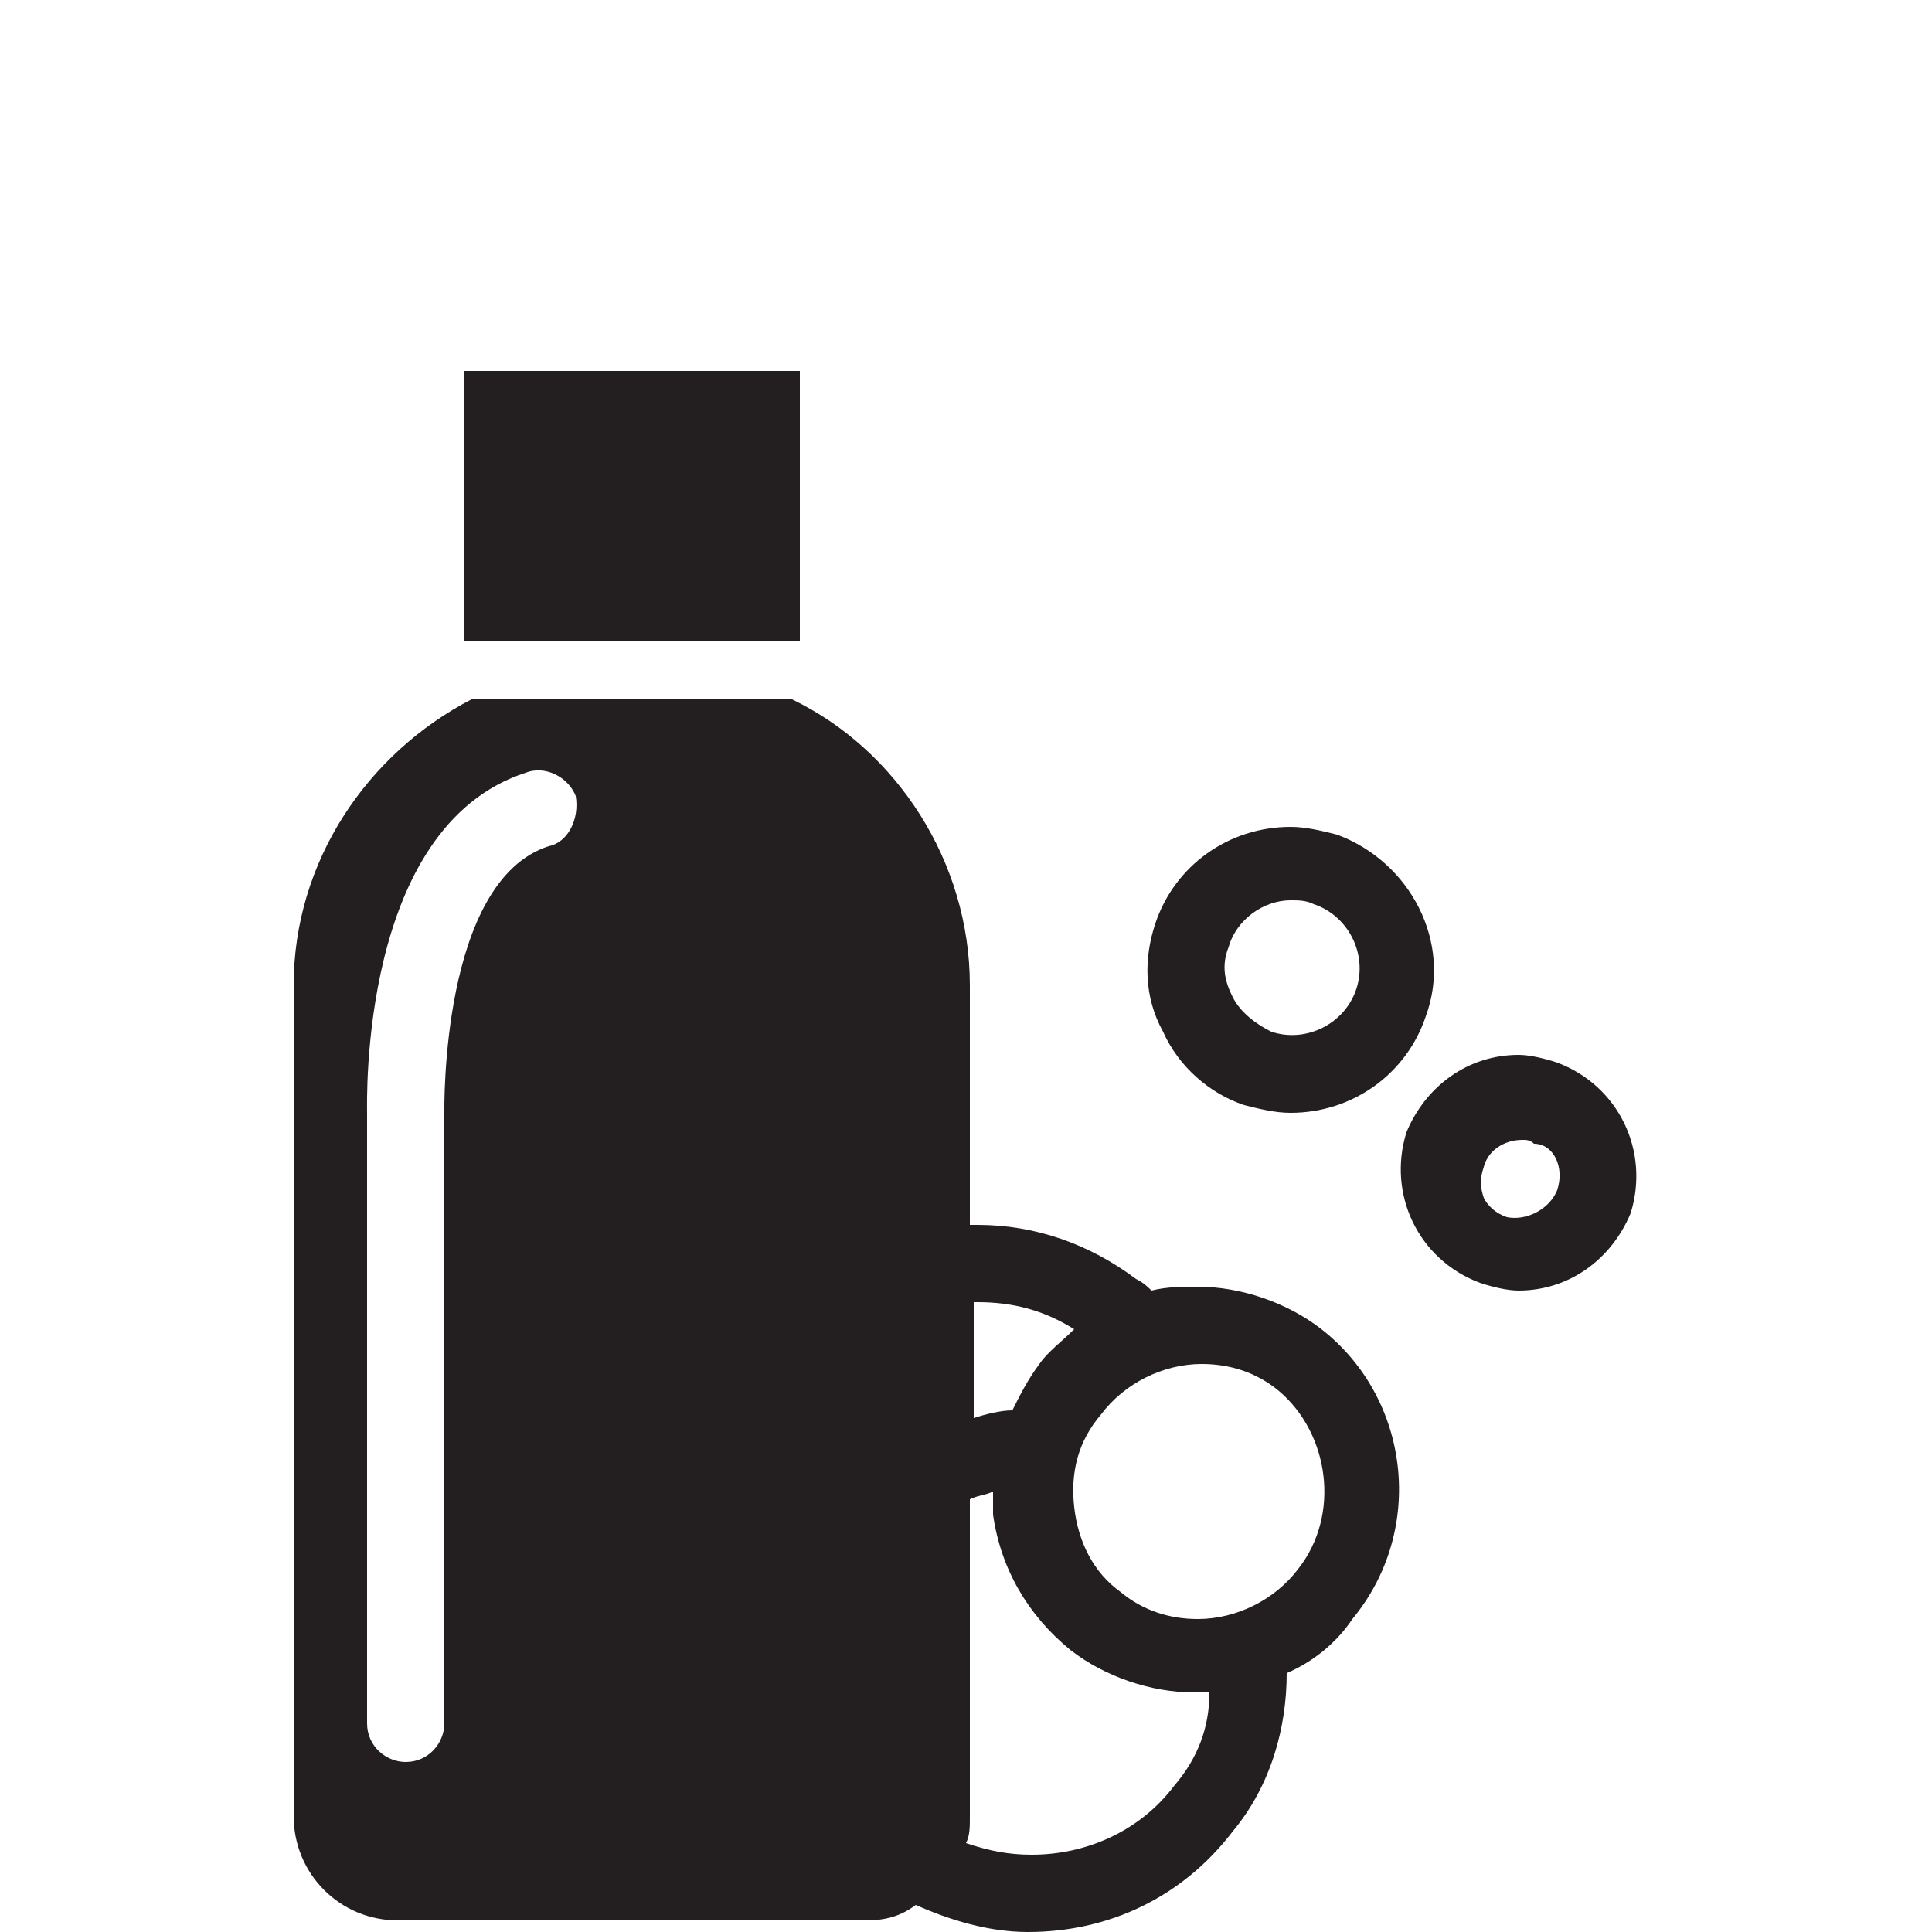
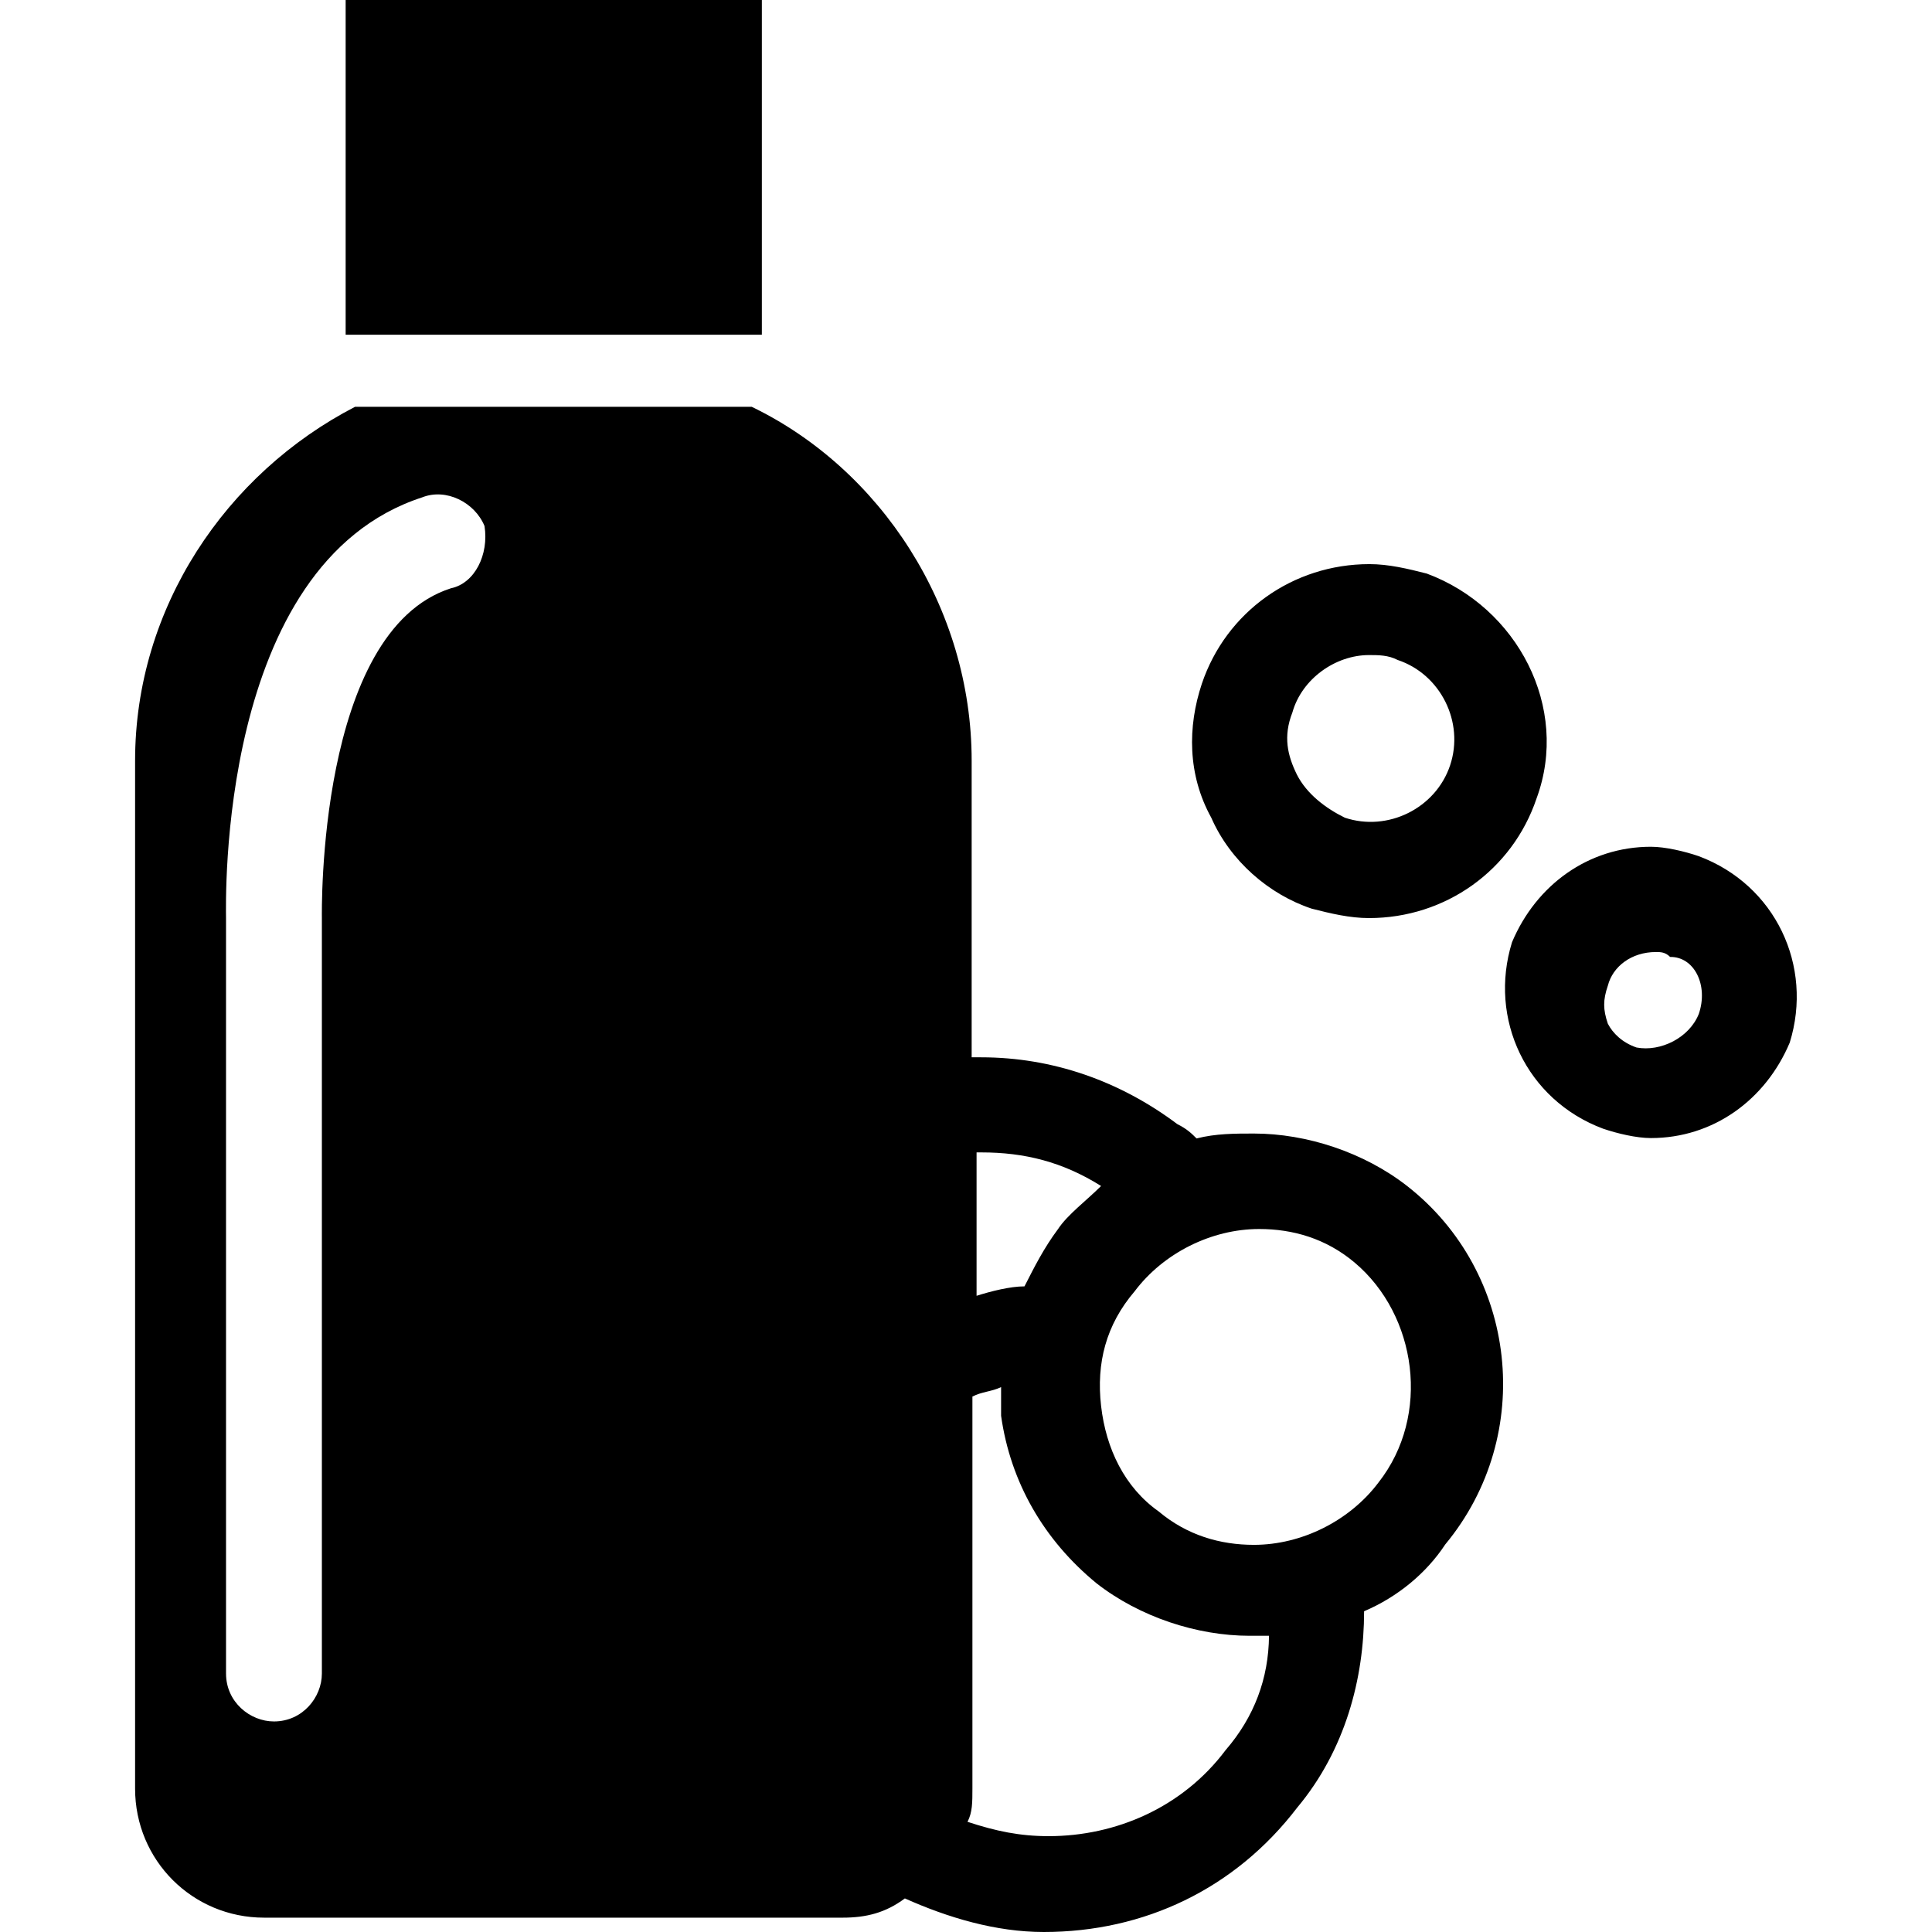
- <svg xmlns="http://www.w3.org/2000/svg" version="1.1" id="Layer_1" x="0px" y="0px" viewBox="0 0 50 50" style="enable-background:new 0 0 50 50;" xml:space="preserve">
-   <style type="text/css">
- 	.st0{fill:#231F20;}
- </style>
-   <path class="st0" d="M32.2,28.6c0.4,0.1,0.8,0.2,1.2,0.2c1.6,0,3-1,3.5-2.5c0.7-1.9-0.4-4-2.3-4.7c-0.4-0.1-0.8-0.2-1.2-0.2  c-1.6,0-3,1-3.5,2.5c-0.3,0.9-0.3,1.9,0.2,2.8C30.5,27.6,31.3,28.3,32.2,28.6z M31.8,24.5c0.2-0.7,0.9-1.2,1.6-1.2  c0.2,0,0.4,0,0.6,0.1c0.9,0.3,1.4,1.3,1.1,2.2c-0.3,0.9-1.3,1.4-2.2,1.1c-0.4-0.2-0.8-0.5-1-0.9C31.7,25.4,31.6,25,31.8,24.5z   M40.3,27.5c-0.3-0.1-0.7-0.2-1-0.2c-1.3,0-2.4,0.8-2.9,2c-0.5,1.6,0.3,3.3,1.9,3.9c0.3,0.1,0.7,0.2,1,0.2c1.3,0,2.4-0.8,2.9-2  C42.7,29.8,41.9,28.1,40.3,27.5z M40.3,30.8c-0.2,0.5-0.8,0.8-1.3,0.7c-0.3-0.1-0.5-0.3-0.6-0.5c-0.1-0.3-0.1-0.5,0-0.8  c0.1-0.4,0.5-0.7,1-0.7c0.1,0,0.2,0,0.3,0.1C40.2,29.6,40.5,30.2,40.3,30.8z M34.2,34.4c-0.9-0.7-2.1-1.1-3.2-1.1  c-0.4,0-0.8,0-1.2,0.1c-0.1-0.1-0.2-0.2-0.4-0.3c-1.2-0.9-2.6-1.4-4.1-1.4c-0.1,0-0.1,0-0.2,0v-6.2c0-3.2-1.9-6.1-4.6-7.4h-8.3  c-2.7,1.4-4.6,4.2-4.6,7.4V47c0,1.5,1.2,2.7,2.7,2.7h12.1c0.5,0,0.9-0.1,1.3-0.4c0.9,0.4,1.9,0.7,2.9,0.7c2.1,0,4-0.9,5.3-2.6  c1-1.2,1.4-2.7,1.4-4.1c0.7-0.3,1.3-0.8,1.7-1.4C36.9,39.6,36.5,36.2,34.2,34.4z M25.3,33.7c0.9,0,1.7,0.2,2.5,0.7  c-0.3,0.3-0.7,0.6-0.9,0.9c-0.3,0.4-0.5,0.8-0.7,1.2c-0.3,0-0.7,0.1-1,0.2v-3C25.2,33.7,25.2,33.7,25.3,33.7z M14.2,21.9  c-2.8,0.9-2.7,6.8-2.7,6.9v15.8c0,0.5-0.4,1-1,1c-0.5,0-1-0.4-1-1V28.8c0-0.3-0.2-7.4,4.1-8.8c0.5-0.2,1.1,0.1,1.3,0.6  C15,21.2,14.7,21.8,14.2,21.9z M30.4,46.2c-0.9,1.2-2.3,1.8-3.7,1.8c-0.6,0-1.1-0.1-1.7-0.3c0.1-0.2,0.1-0.4,0.1-0.7v-8.2  c0.2-0.1,0.4-0.1,0.6-0.2c0,0.2,0,0.4,0,0.6c0.2,1.4,0.9,2.6,2,3.5c0.9,0.7,2.1,1.1,3.2,1.1c0.1,0,0.3,0,0.4,0  C31.3,44.7,31,45.5,30.4,46.2z M33.6,40.6C33,41.4,32,41.9,31,41.9c-0.7,0-1.4-0.2-2-0.7c-0.7-0.5-1.1-1.3-1.2-2.2s0.1-1.7,0.7-2.4  c0.6-0.8,1.6-1.3,2.6-1.3c0.7,0,1.4,0.2,2,0.7C34.4,37.1,34.7,39.2,33.6,40.6z M12,9.6h8.7v7H12V9.6z" />
+ <svg xmlns="http://www.w3.org/2000/svg" version="1.1" id="Layer_1" x="0px" y="0px" viewBox="0 0 512 512" style="enable-background:new 0 0 512 512;" xml:space="preserve">
+   <path d="M347.6,240.8c5.1,1.3,10.1,2.5,15.2,2.5c20.3,0,38-12.7,44.4-31.7c8.9-24.1-5.1-50.7-29.1-59.6c-5.1-1.3-10.1-2.5-15.2-2.5  c-20.3,0-38,12.7-44.4,31.7c-3.8,11.4-3.8,24.1,2.5,35.5C326,228.1,336.2,237,347.6,240.8z M342.5,188.8  c2.5-8.9,11.4-15.2,20.3-15.2c2.5,0,5.1,0,7.6,1.3c11.4,3.8,17.7,16.5,13.9,27.9c-3.8,11.4-16.5,17.7-27.9,13.9  c-5.1-2.5-10.1-6.3-12.7-11.4C341.2,200.2,340,195.2,342.5,188.8z M450.2,226.9c-3.8-1.3-8.9-2.5-12.7-2.5  c-16.5,0-30.4,10.1-36.8,25.3c-6.3,20.3,3.8,41.8,24.1,49.4c3.8,1.3,8.9,2.5,12.7,2.5c16.5,0,30.4-10.1,36.8-25.3  C480.6,256,470.5,234.5,450.2,226.9z M450.2,268.7c-2.5,6.3-10.1,10.1-16.5,8.9c-3.8-1.3-6.3-3.8-7.6-6.3c-1.3-3.8-1.3-6.3,0-10.1  c1.3-5.1,6.3-8.9,12.7-8.9c1.3,0,2.5,0,3.8,1.3C449,253.5,452.8,261.1,450.2,268.7z M372.9,314.3c-11.4-8.9-26.6-13.9-40.6-13.9  c-5.1,0-10.1,0-15.2,1.3c-1.3-1.3-2.5-2.5-5.1-3.8c-15.2-11.4-33-17.7-52-17.7c-1.3,0-1.3,0-2.5,0v-78.6c0-40.6-24.1-77.3-58.3-93.8  H94.1c-34.2,17.7-58.3,53.2-58.3,93.8V474c0,19,15.2,34.2,34.2,34.2h153.3c6.3,0,11.4-1.3,16.5-5.1c11.4,5.1,24.1,8.9,36.8,8.9  c26.6,0,50.7-11.4,67.2-33c12.7-15.2,17.7-34.2,17.7-52c8.9-3.8,16.5-10.1,21.5-17.7C407.1,380.2,402.1,337.1,372.9,314.3z   M260.1,305.4c11.4,0,21.5,2.5,31.7,8.9c-3.8,3.8-8.9,7.6-11.4,11.4c-3.8,5.1-6.3,10.1-8.9,15.2c-3.8,0-8.9,1.3-12.7,2.5v-38  C258.9,305.4,258.9,305.4,260.1,305.4z M119.5,155.9c-35.5,11.4-34.2,86.2-34.2,87.4v200.2c0,6.3-5.1,12.7-12.7,12.7  c-6.3,0-12.7-5.1-12.7-12.7V243.3c0-3.8-2.5-93.8,52-111.5c6.3-2.5,13.9,1.3,16.5,7.6C129.6,147,125.8,154.6,119.5,155.9z   M324.8,463.8c-11.4,15.2-29.1,22.8-46.9,22.8c-7.6,0-13.9-1.3-21.5-3.8c1.3-2.5,1.3-5.1,1.3-8.9V370.1c2.5-1.3,5.1-1.3,7.6-2.5  c0,2.5,0,5.1,0,7.6c2.5,17.7,11.4,33,25.3,44.4c11.4,8.9,26.6,13.9,40.6,13.9c1.3,0,3.8,0,5.1,0C336.2,444.8,332.4,455,324.8,463.8z   M365.3,392.9c-7.6,10.1-20.3,16.5-33,16.5c-8.9,0-17.7-2.5-25.3-8.9c-8.9-6.3-13.9-16.5-15.2-27.9c-1.3-11.4,1.3-21.5,8.9-30.4  c7.6-10.1,20.3-16.5,33-16.5c8.9,0,17.7,2.5,25.3,8.9C375.5,348.5,379.3,375.1,365.3,392.9z M91.6,0h110.3v88.7H91.6V0z" />
</svg>
